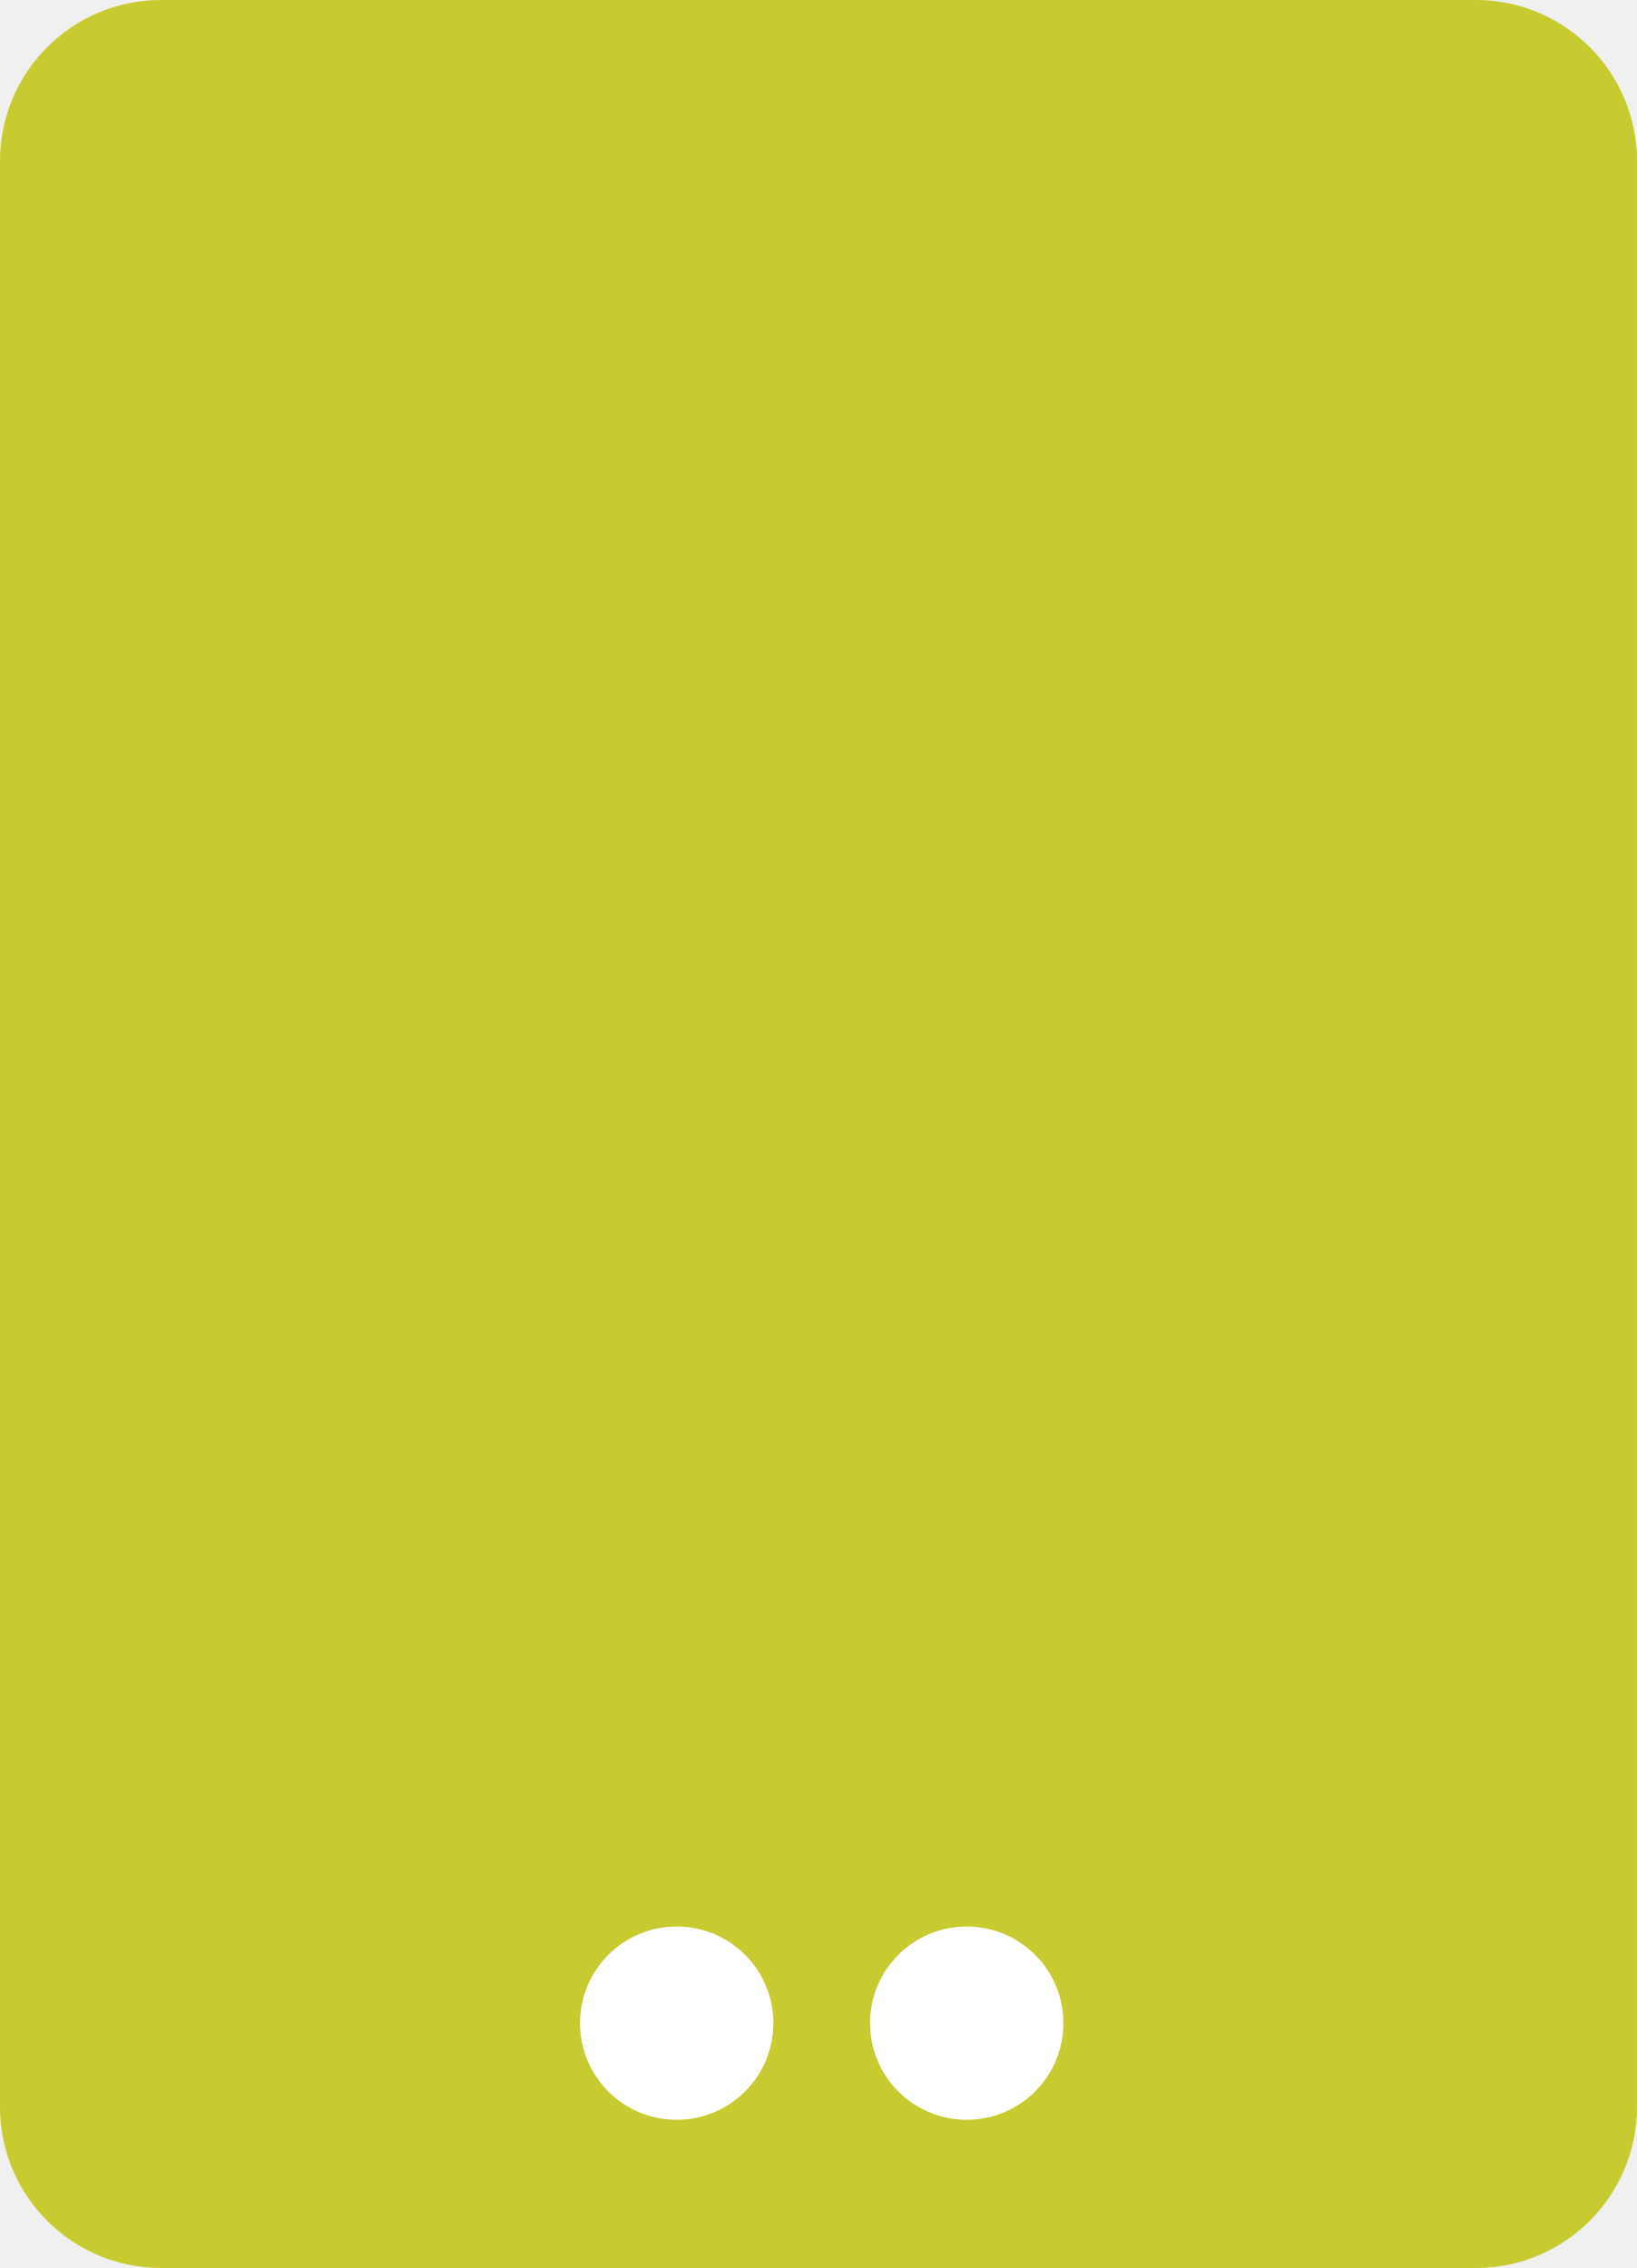
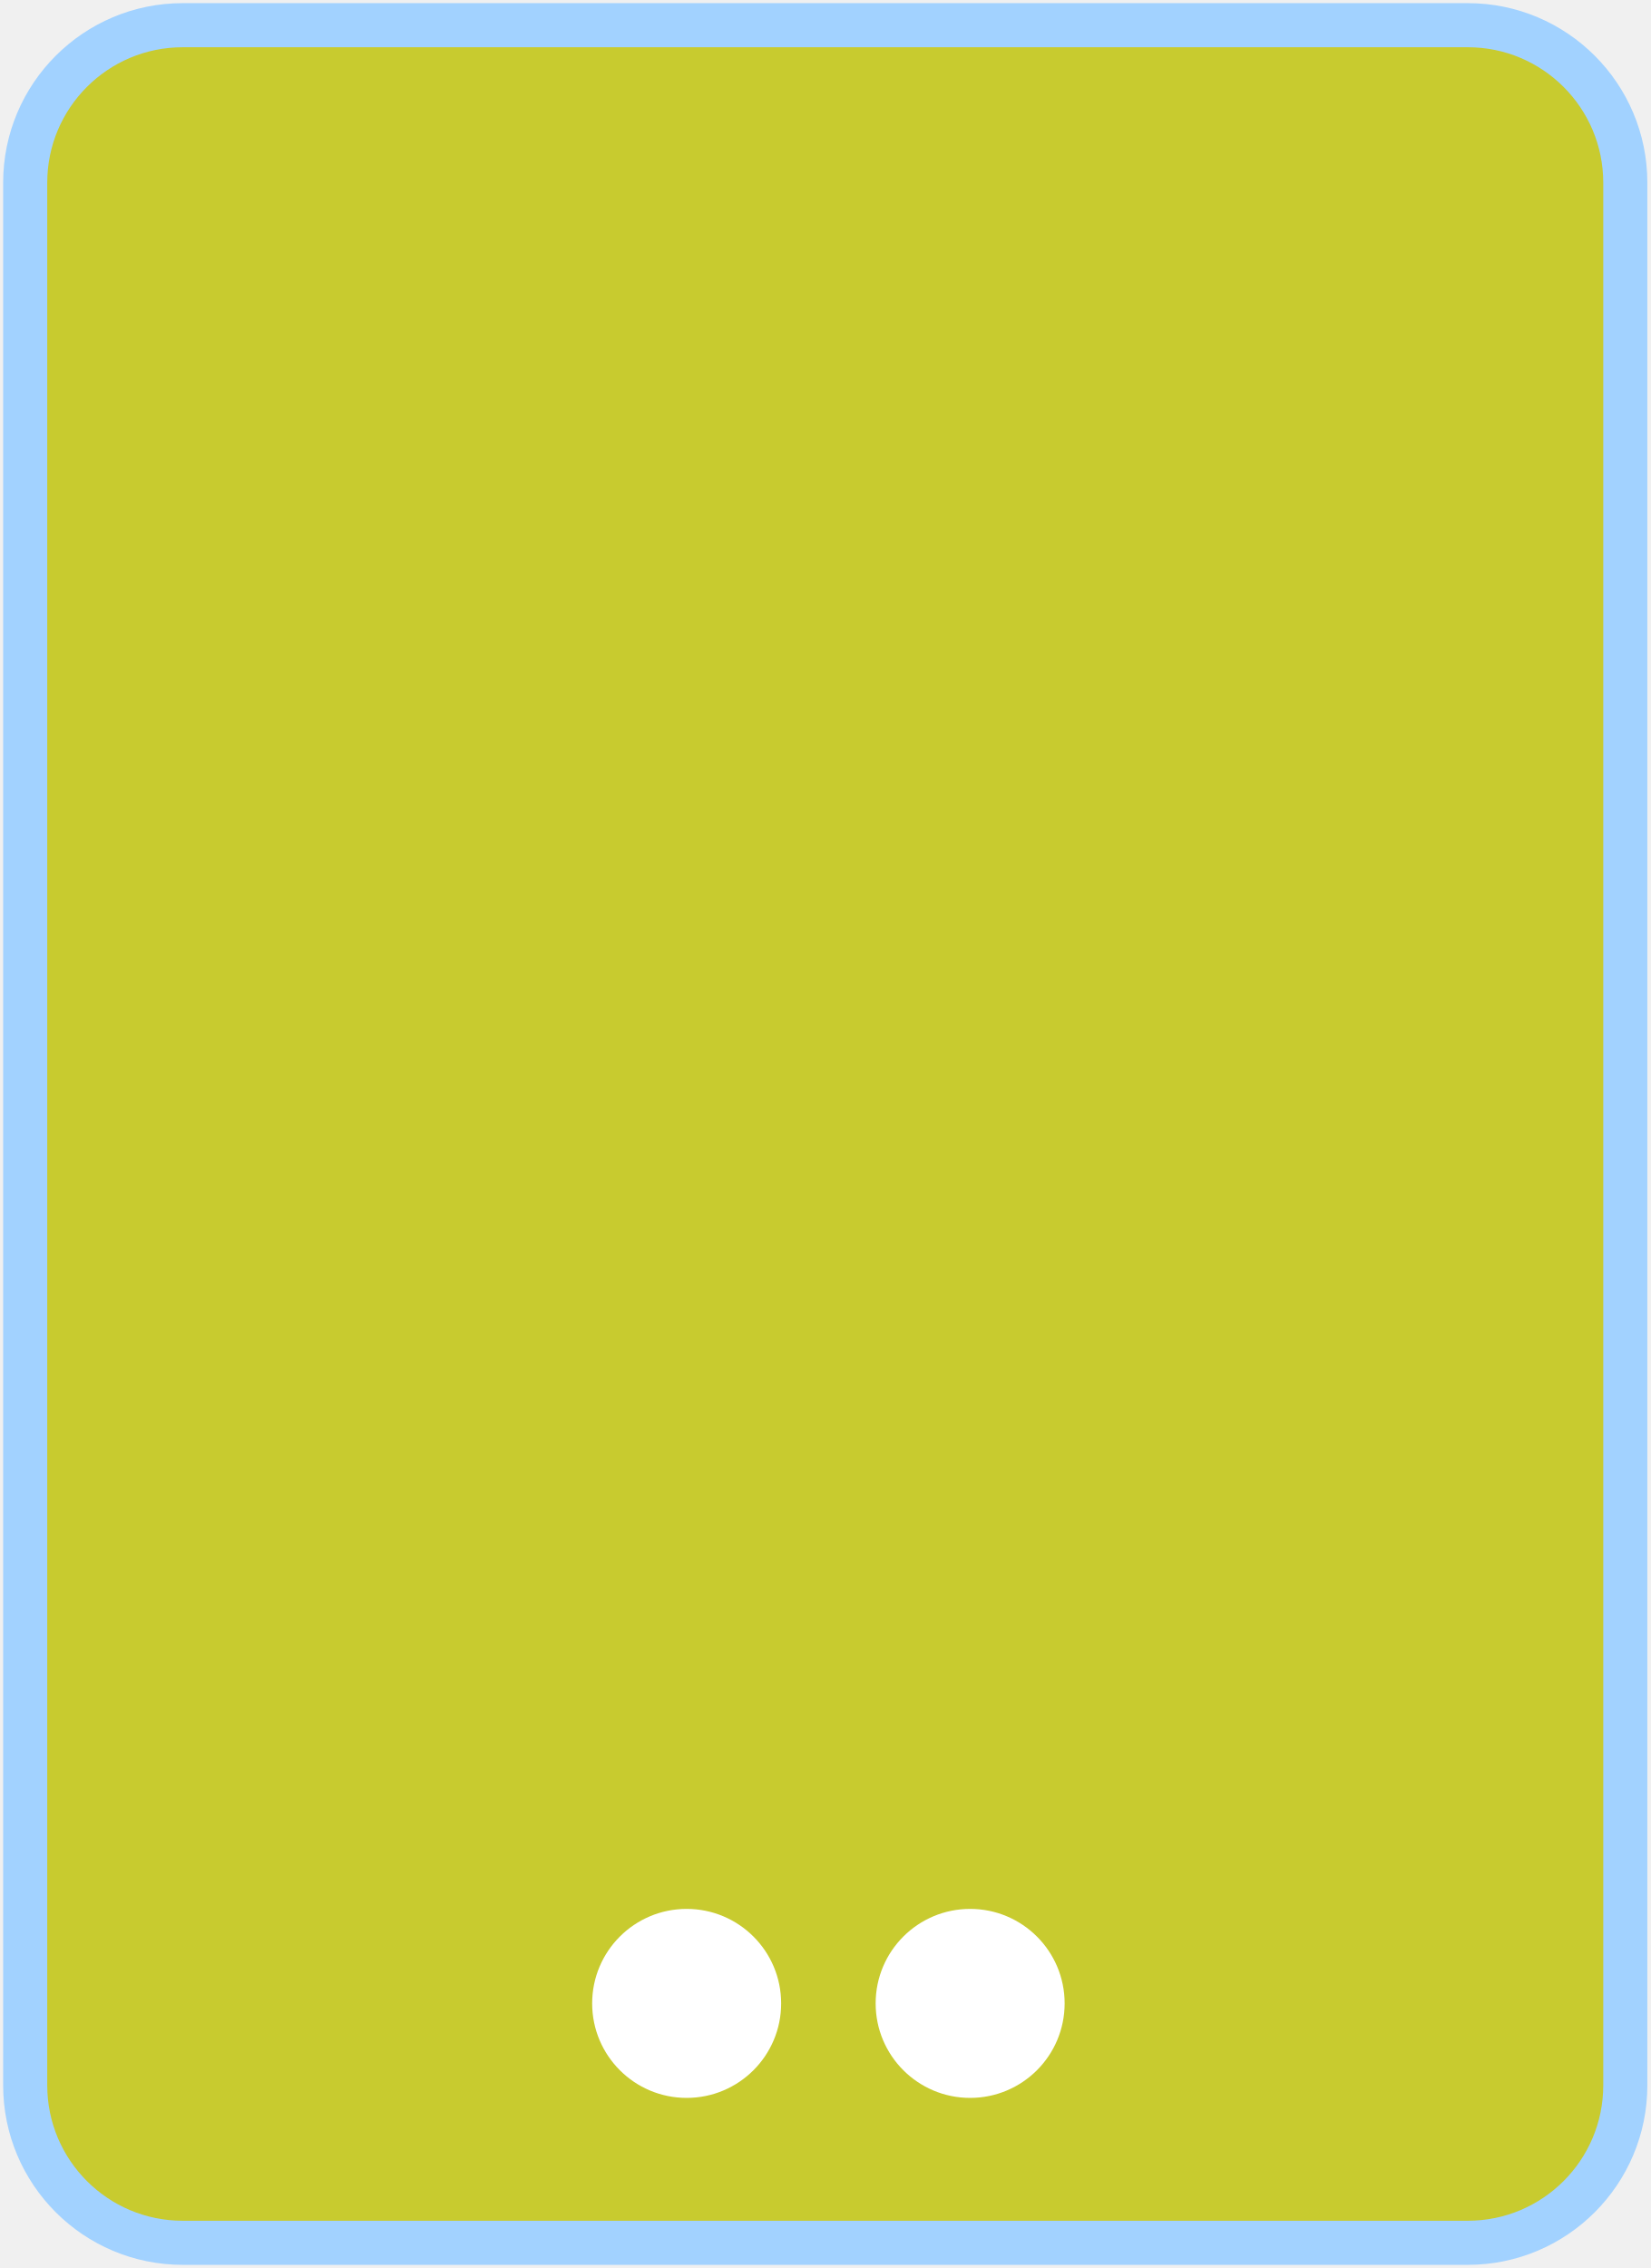
- <svg xmlns="http://www.w3.org/2000/svg" width="254" height="352" viewBox="0 0 254 352" fill="none">
-   <rect width="254" height="352" rx="25" fill="#C8CB2F" />
-   <circle cx="150" cy="314" r="15" fill="white" />
-   <circle cx="105" cy="314" r="15" fill="white" />
+ <svg xmlns="http://www.w3.org/2000/svg" width="262" height="360" viewBox="0 0 262 360" fill="none">
+   <rect x="4" y="4" width="254" height="352" rx="25" fill="#C8CB2F" stroke="#A2D2FF" stroke-width="7" />
+   <circle cx="154" cy="318" r="15" fill="white" />
+   <circle cx="109" cy="318" r="15" fill="white" />
</svg>
